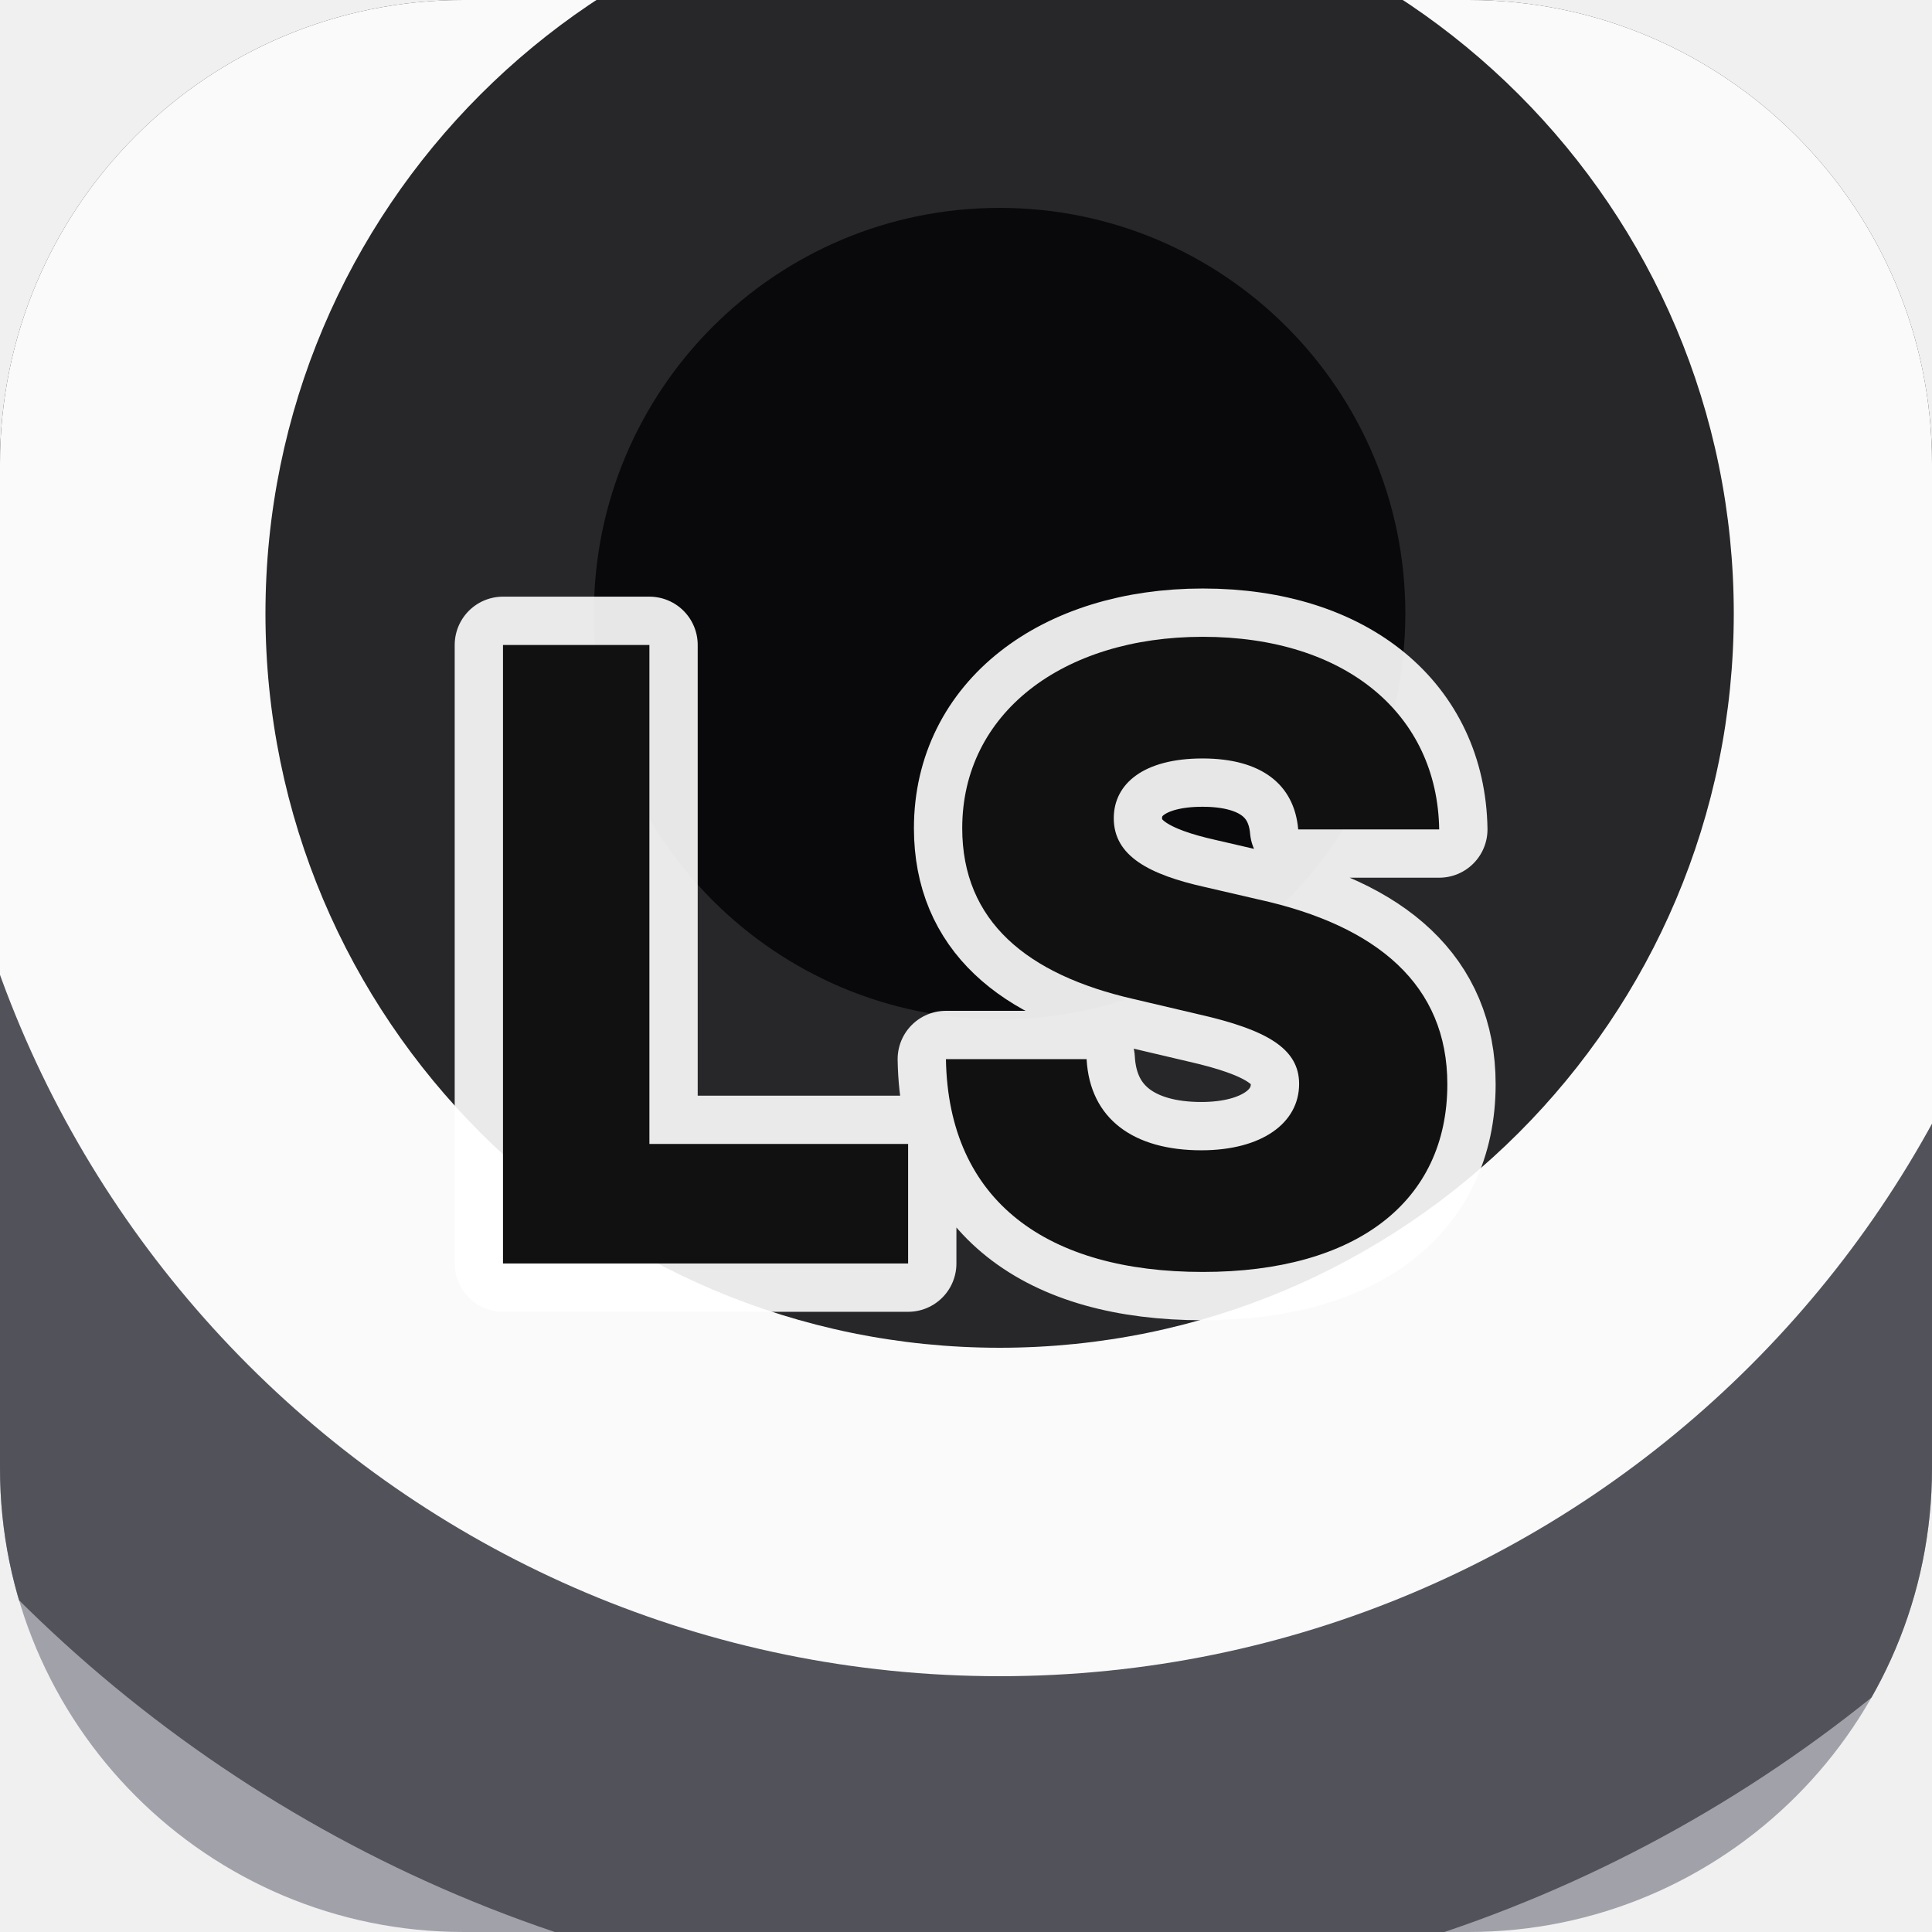
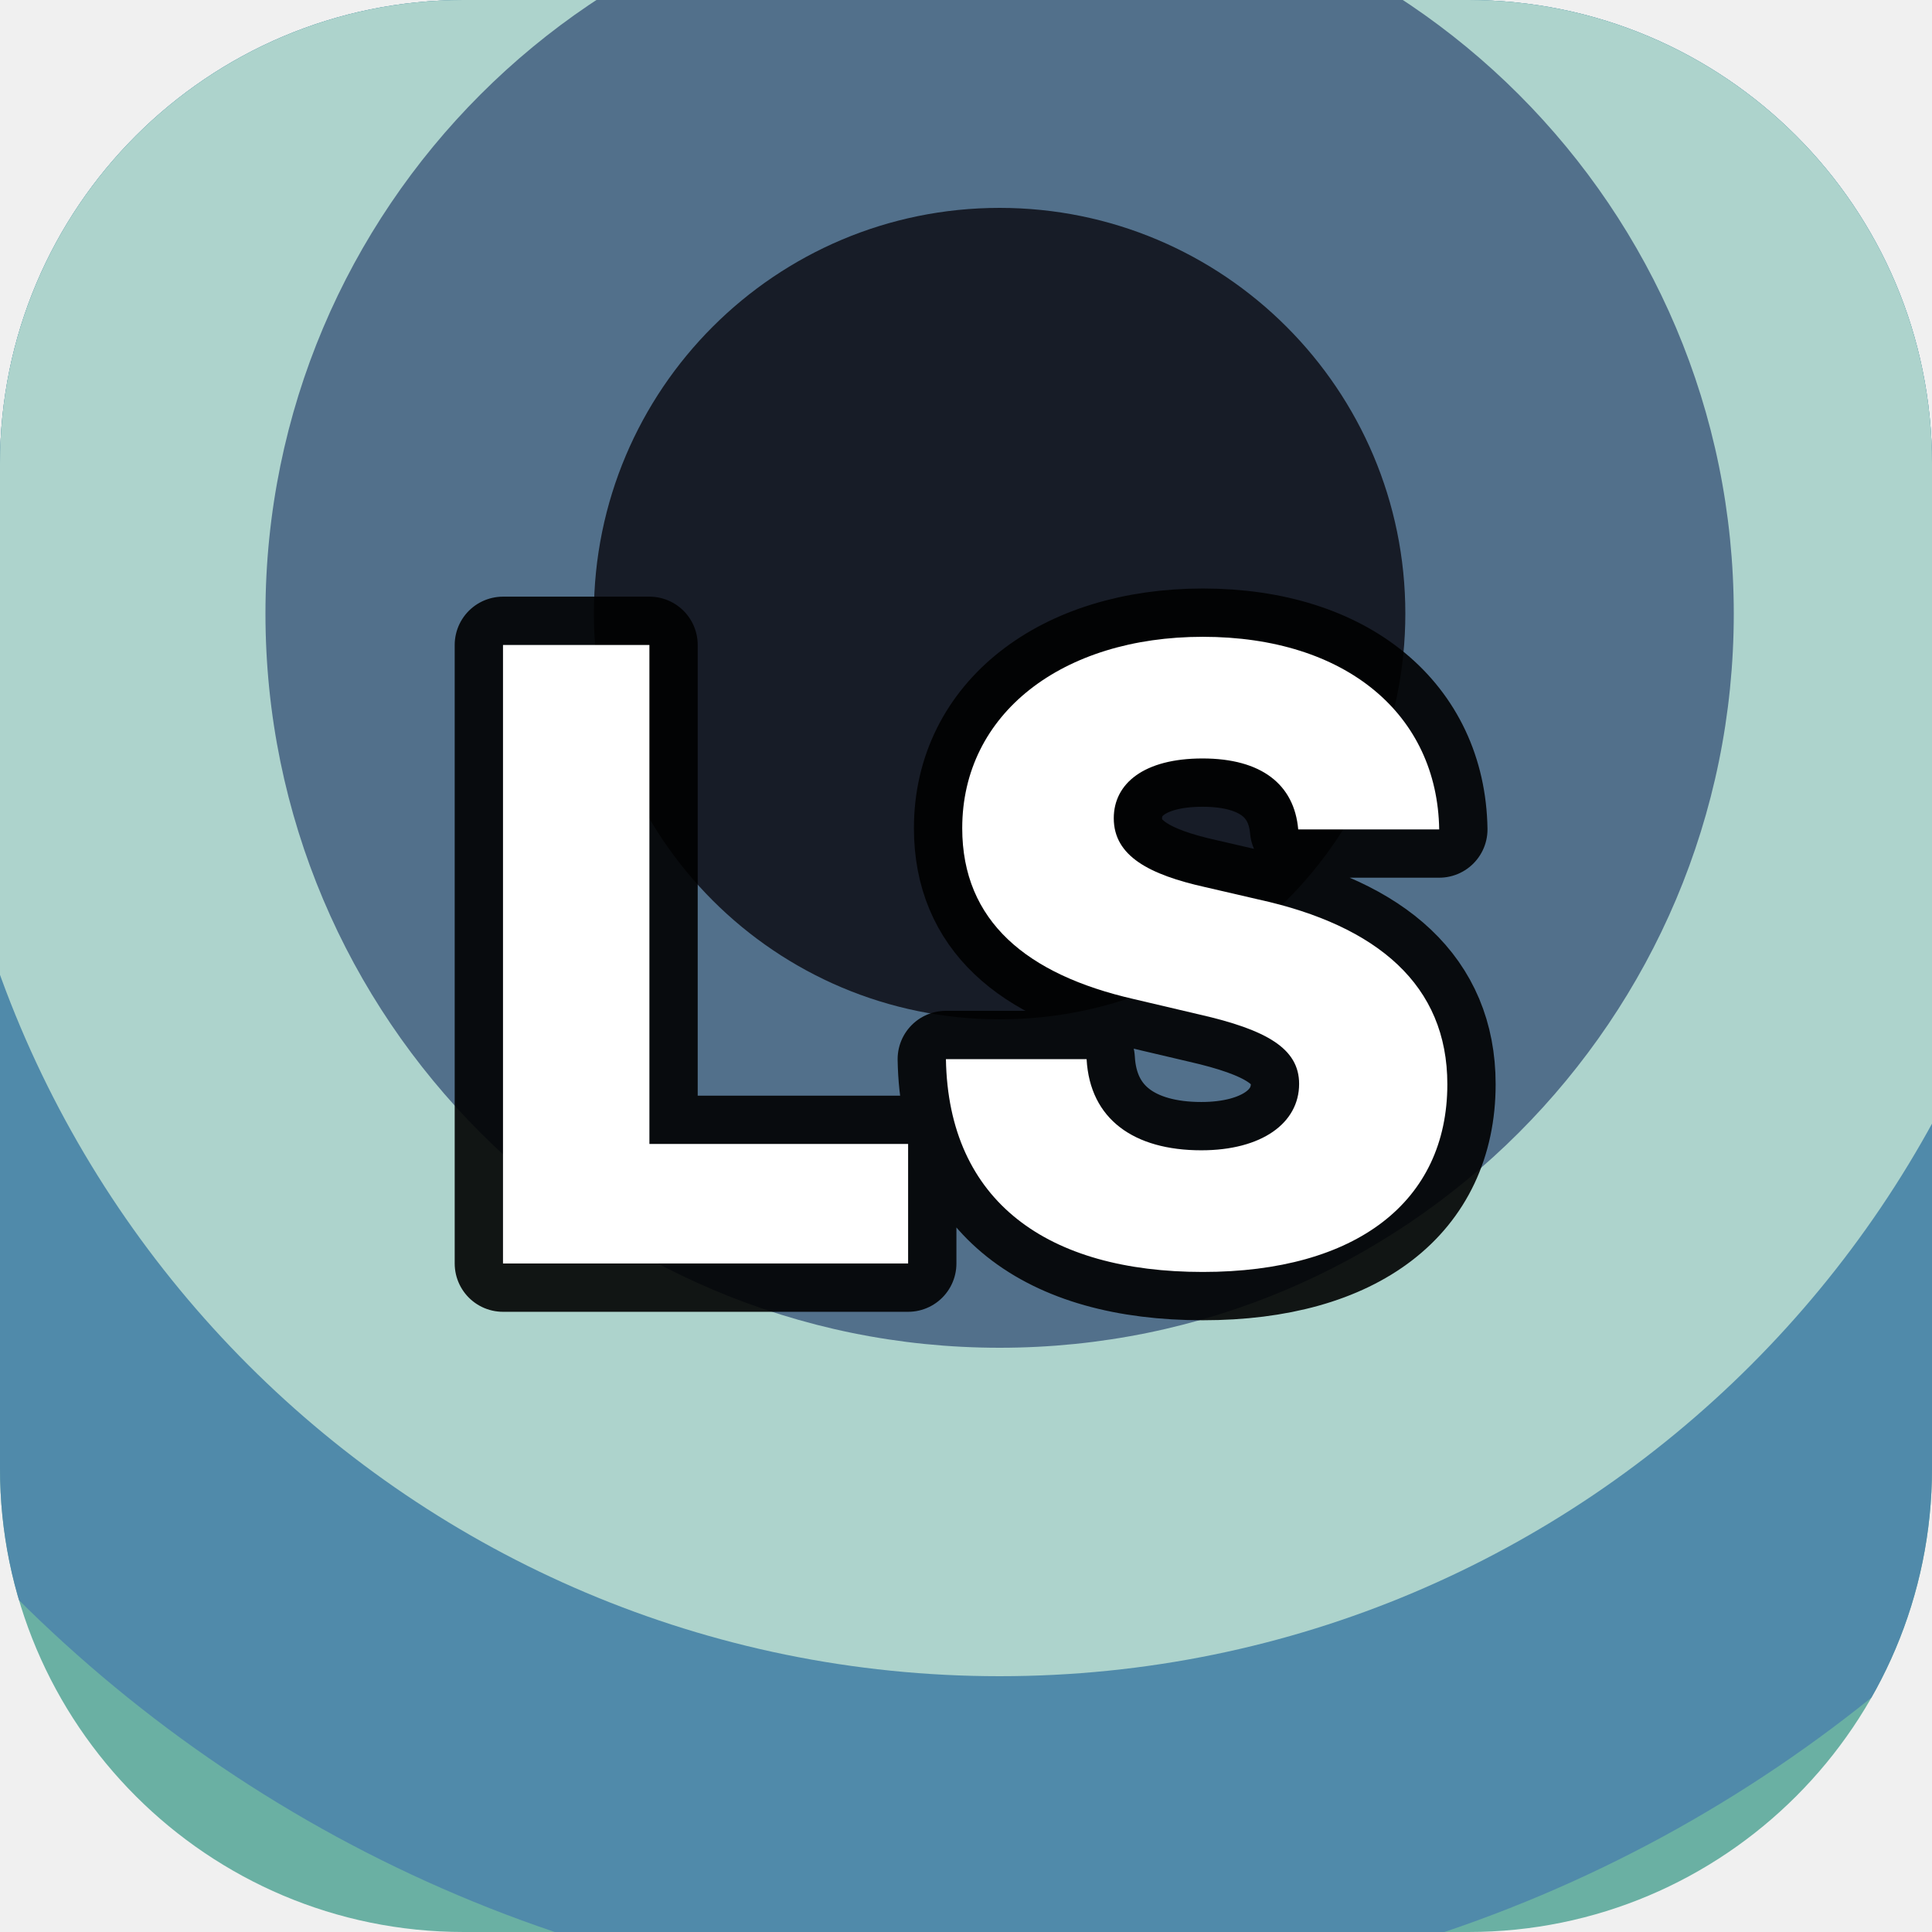
<svg xmlns="http://www.w3.org/2000/svg" viewBox="0 0 100 100" width="256" height="256" role="img" aria-label="LID-sim 1.0.3">
  <defs>
    <clipPath id="ccrnpif">
      <rect width="100" height="100" rx="24" />
    </clipPath>
  </defs>
  <g clip-path="url(#ccrnpif)">
-     <rect width="100" height="100" fill="#a1a1aa" />
-     <circle cx="51.74" cy="31.76" r="72" fill="#52525b" />
-     <circle cx="51.74" cy="31.76" r="55" fill="#fafafa" />
-     <circle cx="51.74" cy="31.76" r="38" fill="#27272a" />
-     <circle cx="51.74" cy="31.76" r="21" fill="#09090b" />
+     <rect width="100" height="100" fill="#6ab0a3" />
+     <circle cx="51.74" cy="31.76" r="72" fill="#508aaa" />
+     <circle cx="51.74" cy="31.76" r="55" fill="#add3cc" />
+     <circle cx="51.74" cy="31.76" r="38" fill="#52708b" />
+     <circle cx="51.74" cy="31.76" r="21" fill="#171c27" />
  </g>
-   <g font-family="Inter, 'Helvetica Neue', Arial, sans-serif" font-weight="800" font-size="44" letter-spacing="-1" fill="#111111" stroke="#ffffff" stroke-opacity="0.9" stroke-width="5" paint-order="stroke" stroke-linejoin="round" text-anchor="middle">
+   <g font-family="Inter, 'Helvetica Neue', Arial, sans-serif" font-weight="800" font-size="44" letter-spacing="-1" fill="#ffffff" stroke="#000000" stroke-opacity="0.9" stroke-width="5" paint-order="stroke" stroke-linejoin="round" text-anchor="middle">
    <text x="50" y="50" dy="0.35em" text-anchor="middle">LS</text>
  </g>
</svg>
